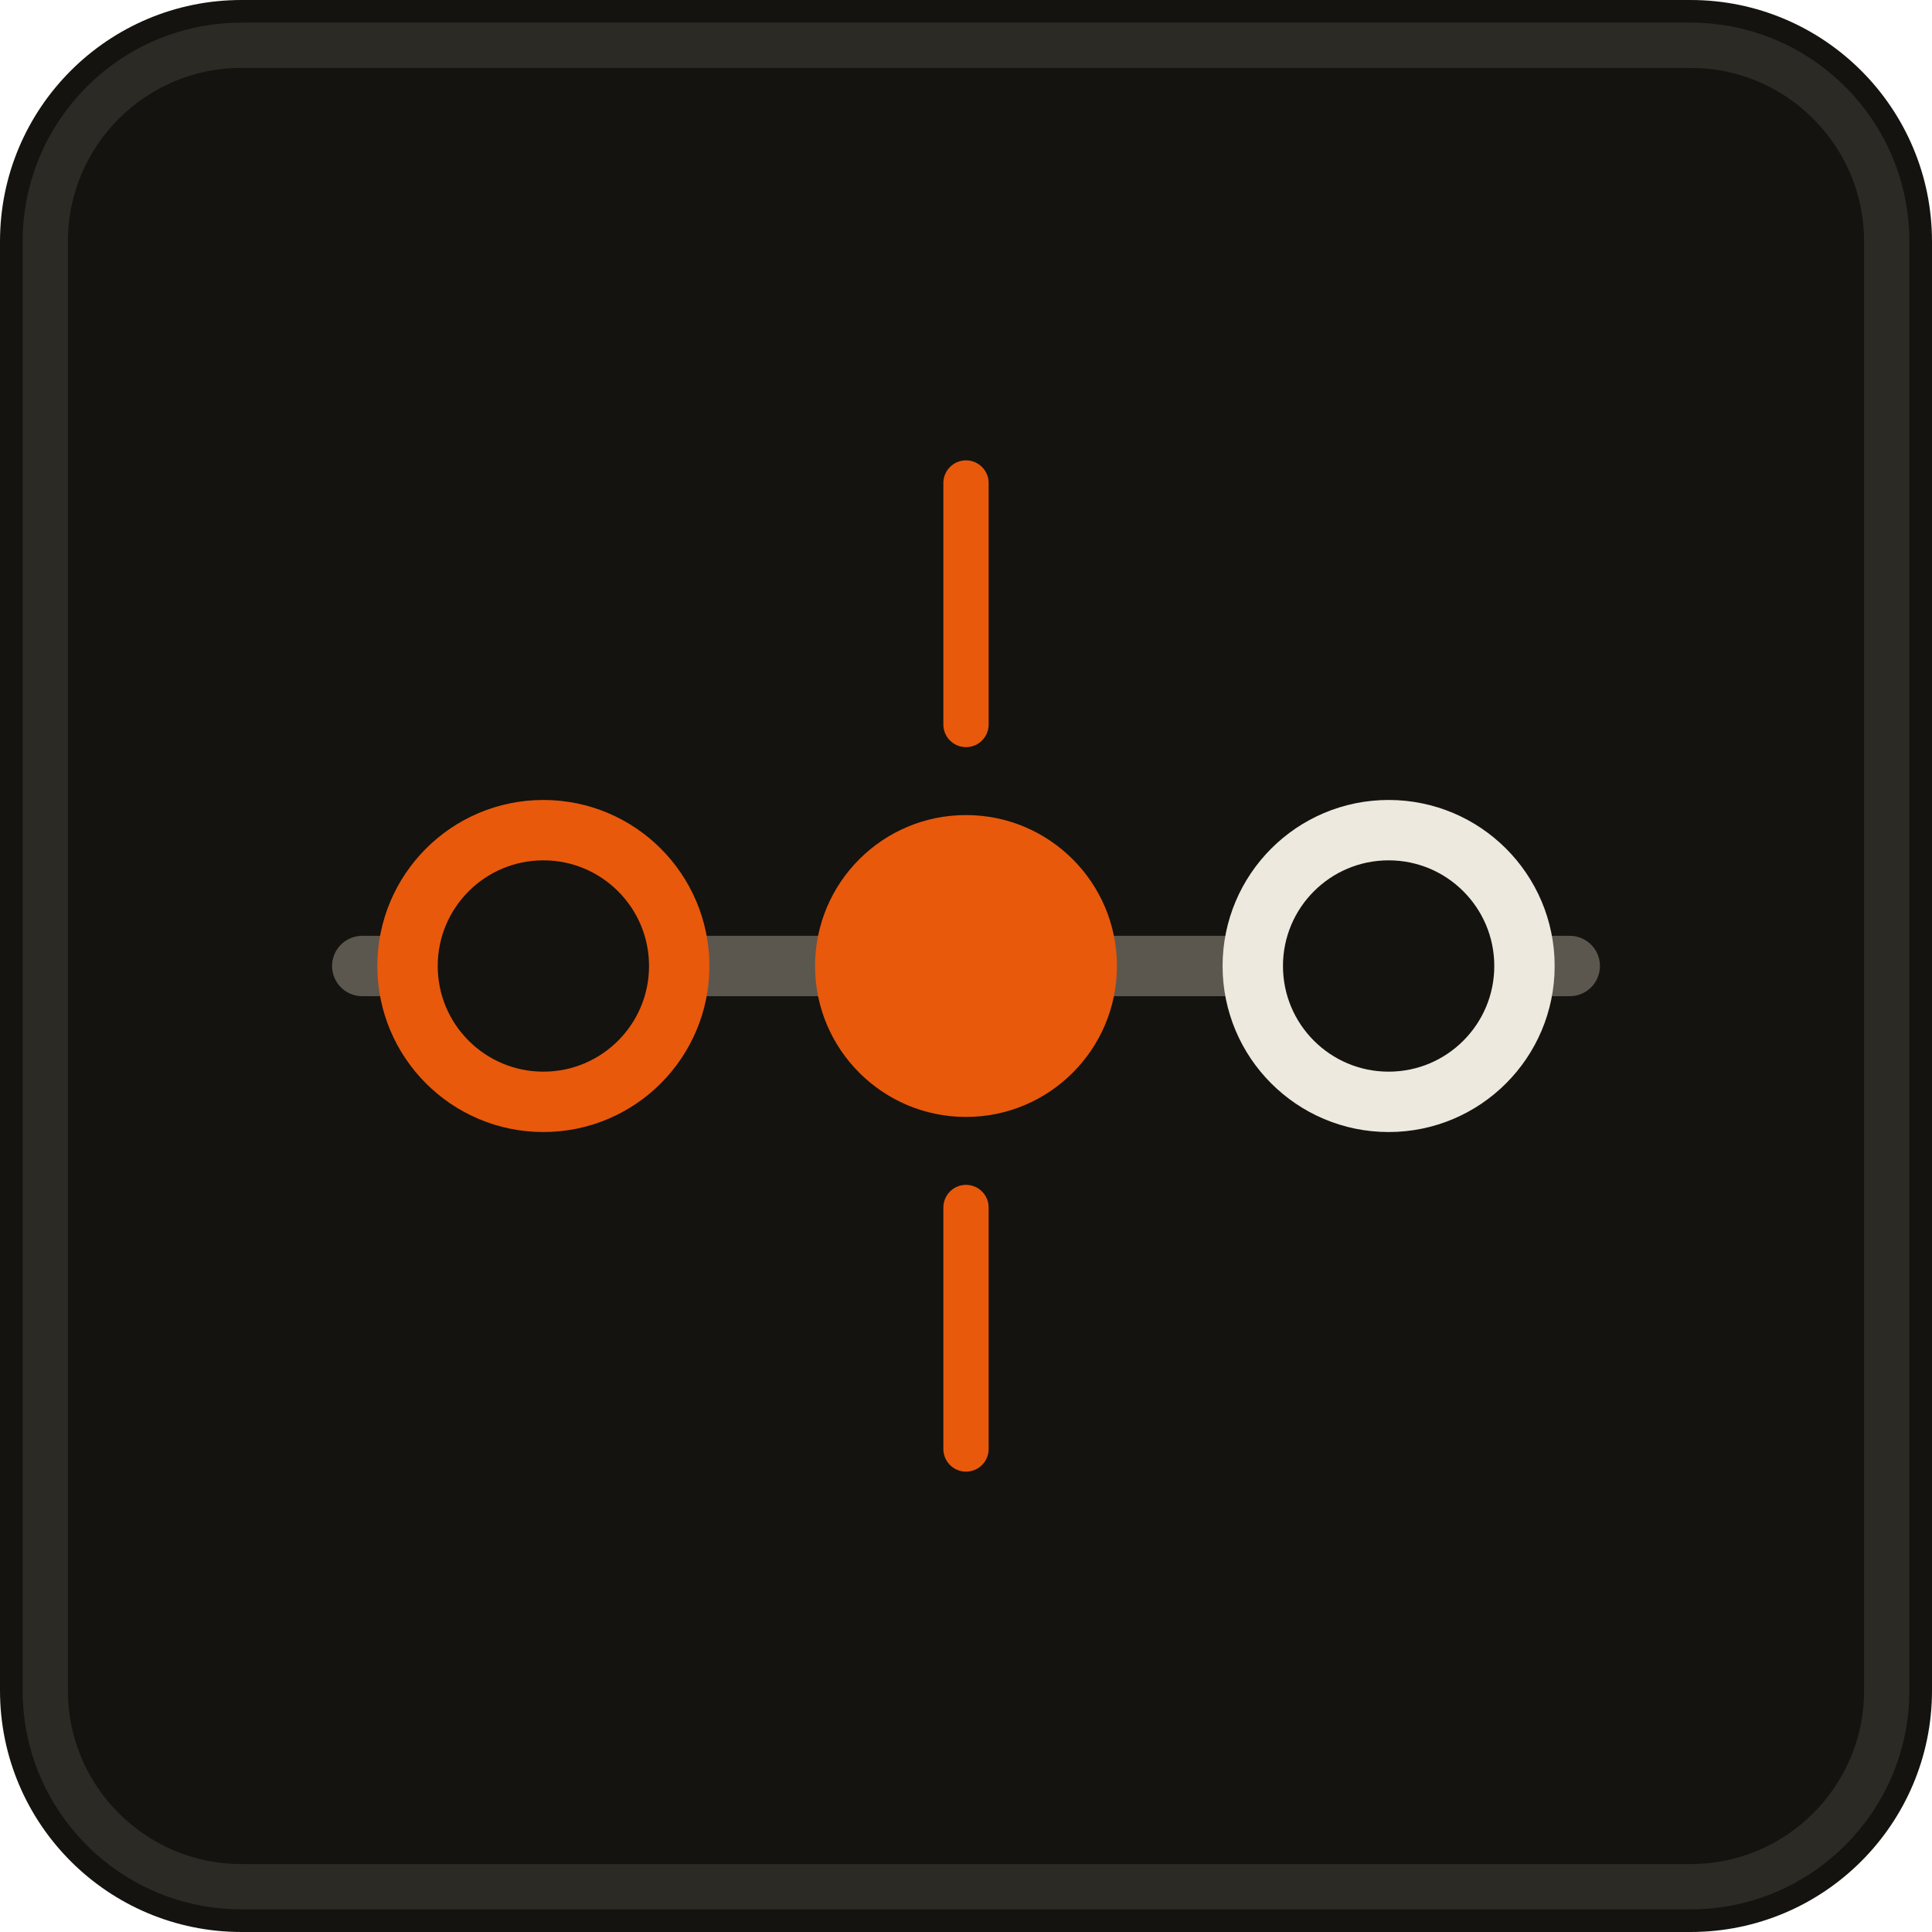
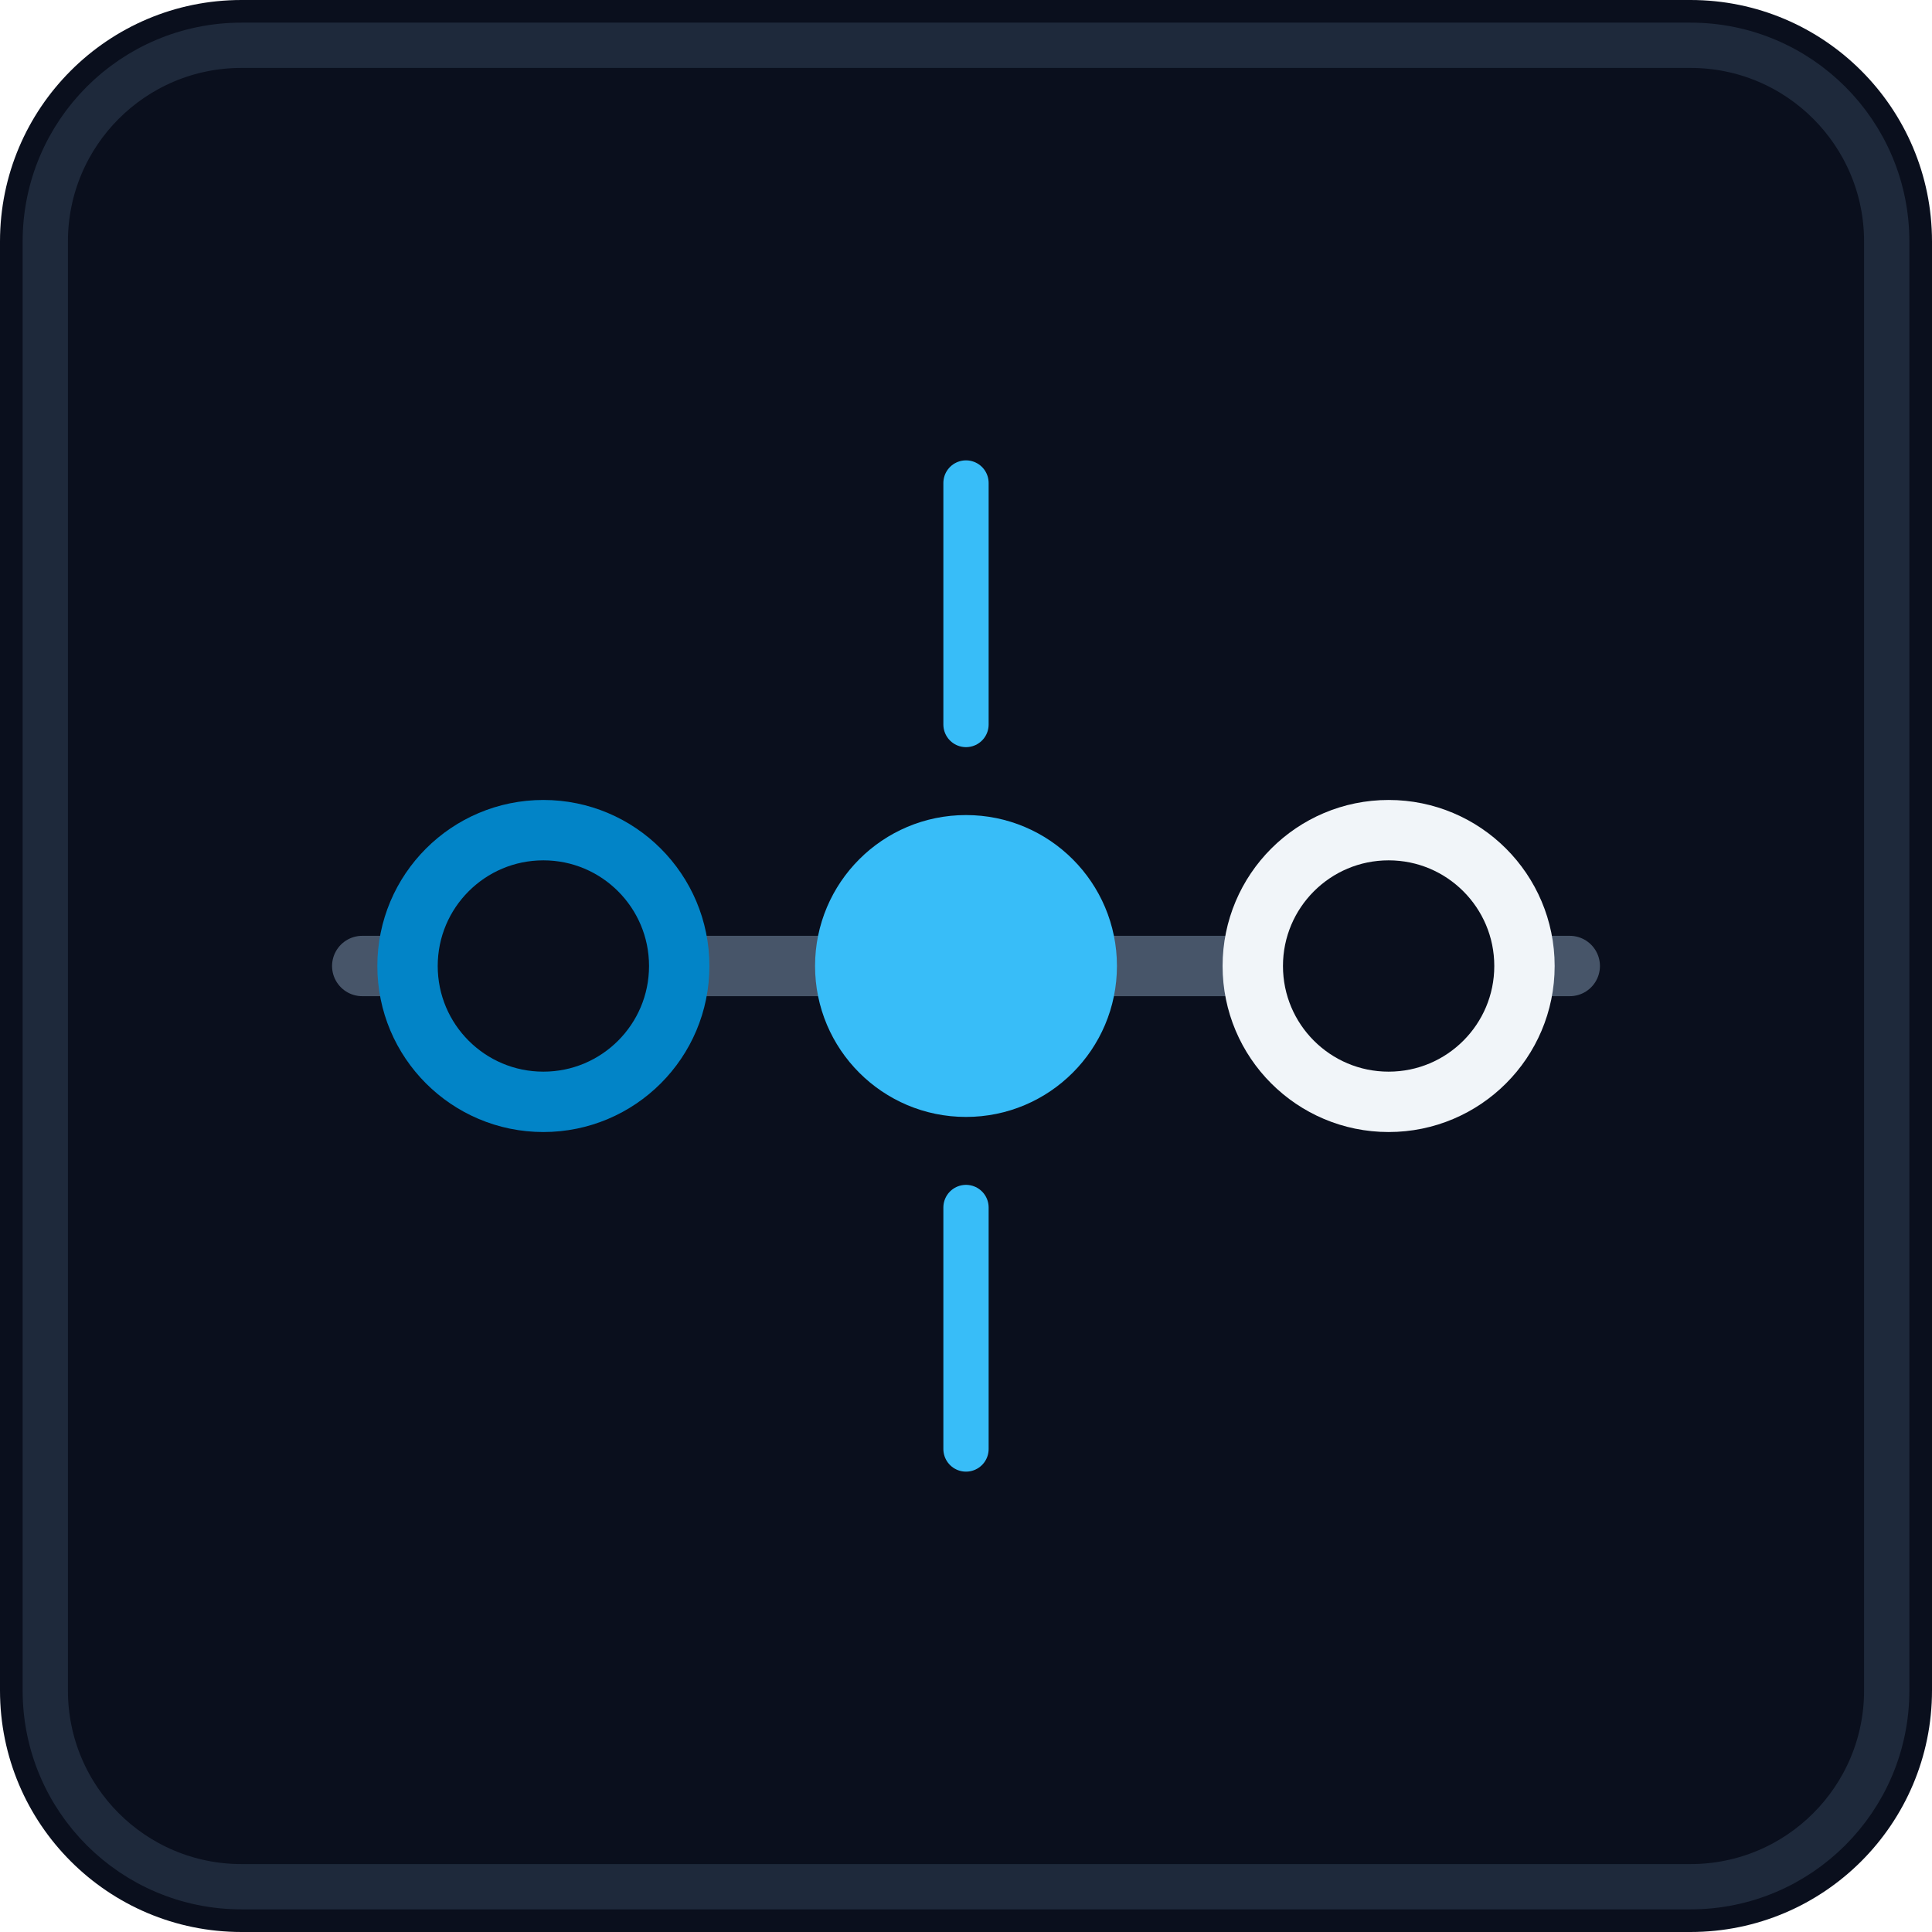
<svg xmlns="http://www.w3.org/2000/svg" viewBox="0 0 64 64" fill="none">
-   <rect width="64" height="64" rx="8" fill="#14130F" />
-   <rect x="1.5" y="1.5" width="61" height="61" rx="6.5" stroke="#2C2A24" stroke-width="1.5" />
-   <line x1="12" y1="32" x2="52" y2="32" stroke="#5B574E" stroke-width="2" stroke-linecap="round" />
-   <circle cx="18" cy="32" r="4.5" fill="#14130F" stroke="#E8590C" stroke-width="2" />
-   <circle cx="32" cy="32" r="5" fill="#E8590C" />
-   <circle cx="46" cy="32" r="4.5" fill="#14130F" stroke="#EDE9DF" stroke-width="2" />
-   <line x1="32" y1="16" x2="32" y2="24" stroke="#E8590C" stroke-width="1.5" stroke-linecap="round" />
-   <line x1="32" y1="40" x2="32" y2="48" stroke="#E8590C" stroke-width="1.5" stroke-linecap="round" />
+   <rect width="64" height="64" rx="8" fill="#0A0F1D" />
+   <rect x="1.5" y="1.5" width="61" height="61" rx="6.5" stroke="#1E293B" stroke-width="1.5" />
+   <line x1="12" y1="32" x2="52" y2="32" stroke="#475569" stroke-width="2" stroke-linecap="round" />
+   <circle cx="18" cy="32" r="4.5" fill="#0A0F1D" stroke="#0284C7" stroke-width="2" />
+   <circle cx="32" cy="32" r="5" fill="#38BDF8" />
+   <circle cx="46" cy="32" r="4.5" fill="#0A0F1D" stroke="#F1F5F9" stroke-width="2" />
+   <line x1="32" y1="16" x2="32" y2="24" stroke="#38BDF8" stroke-width="1.5" stroke-linecap="round" />
+   <line x1="32" y1="40" x2="32" y2="48" stroke="#38BDF8" stroke-width="1.5" stroke-linecap="round" />
</svg>
